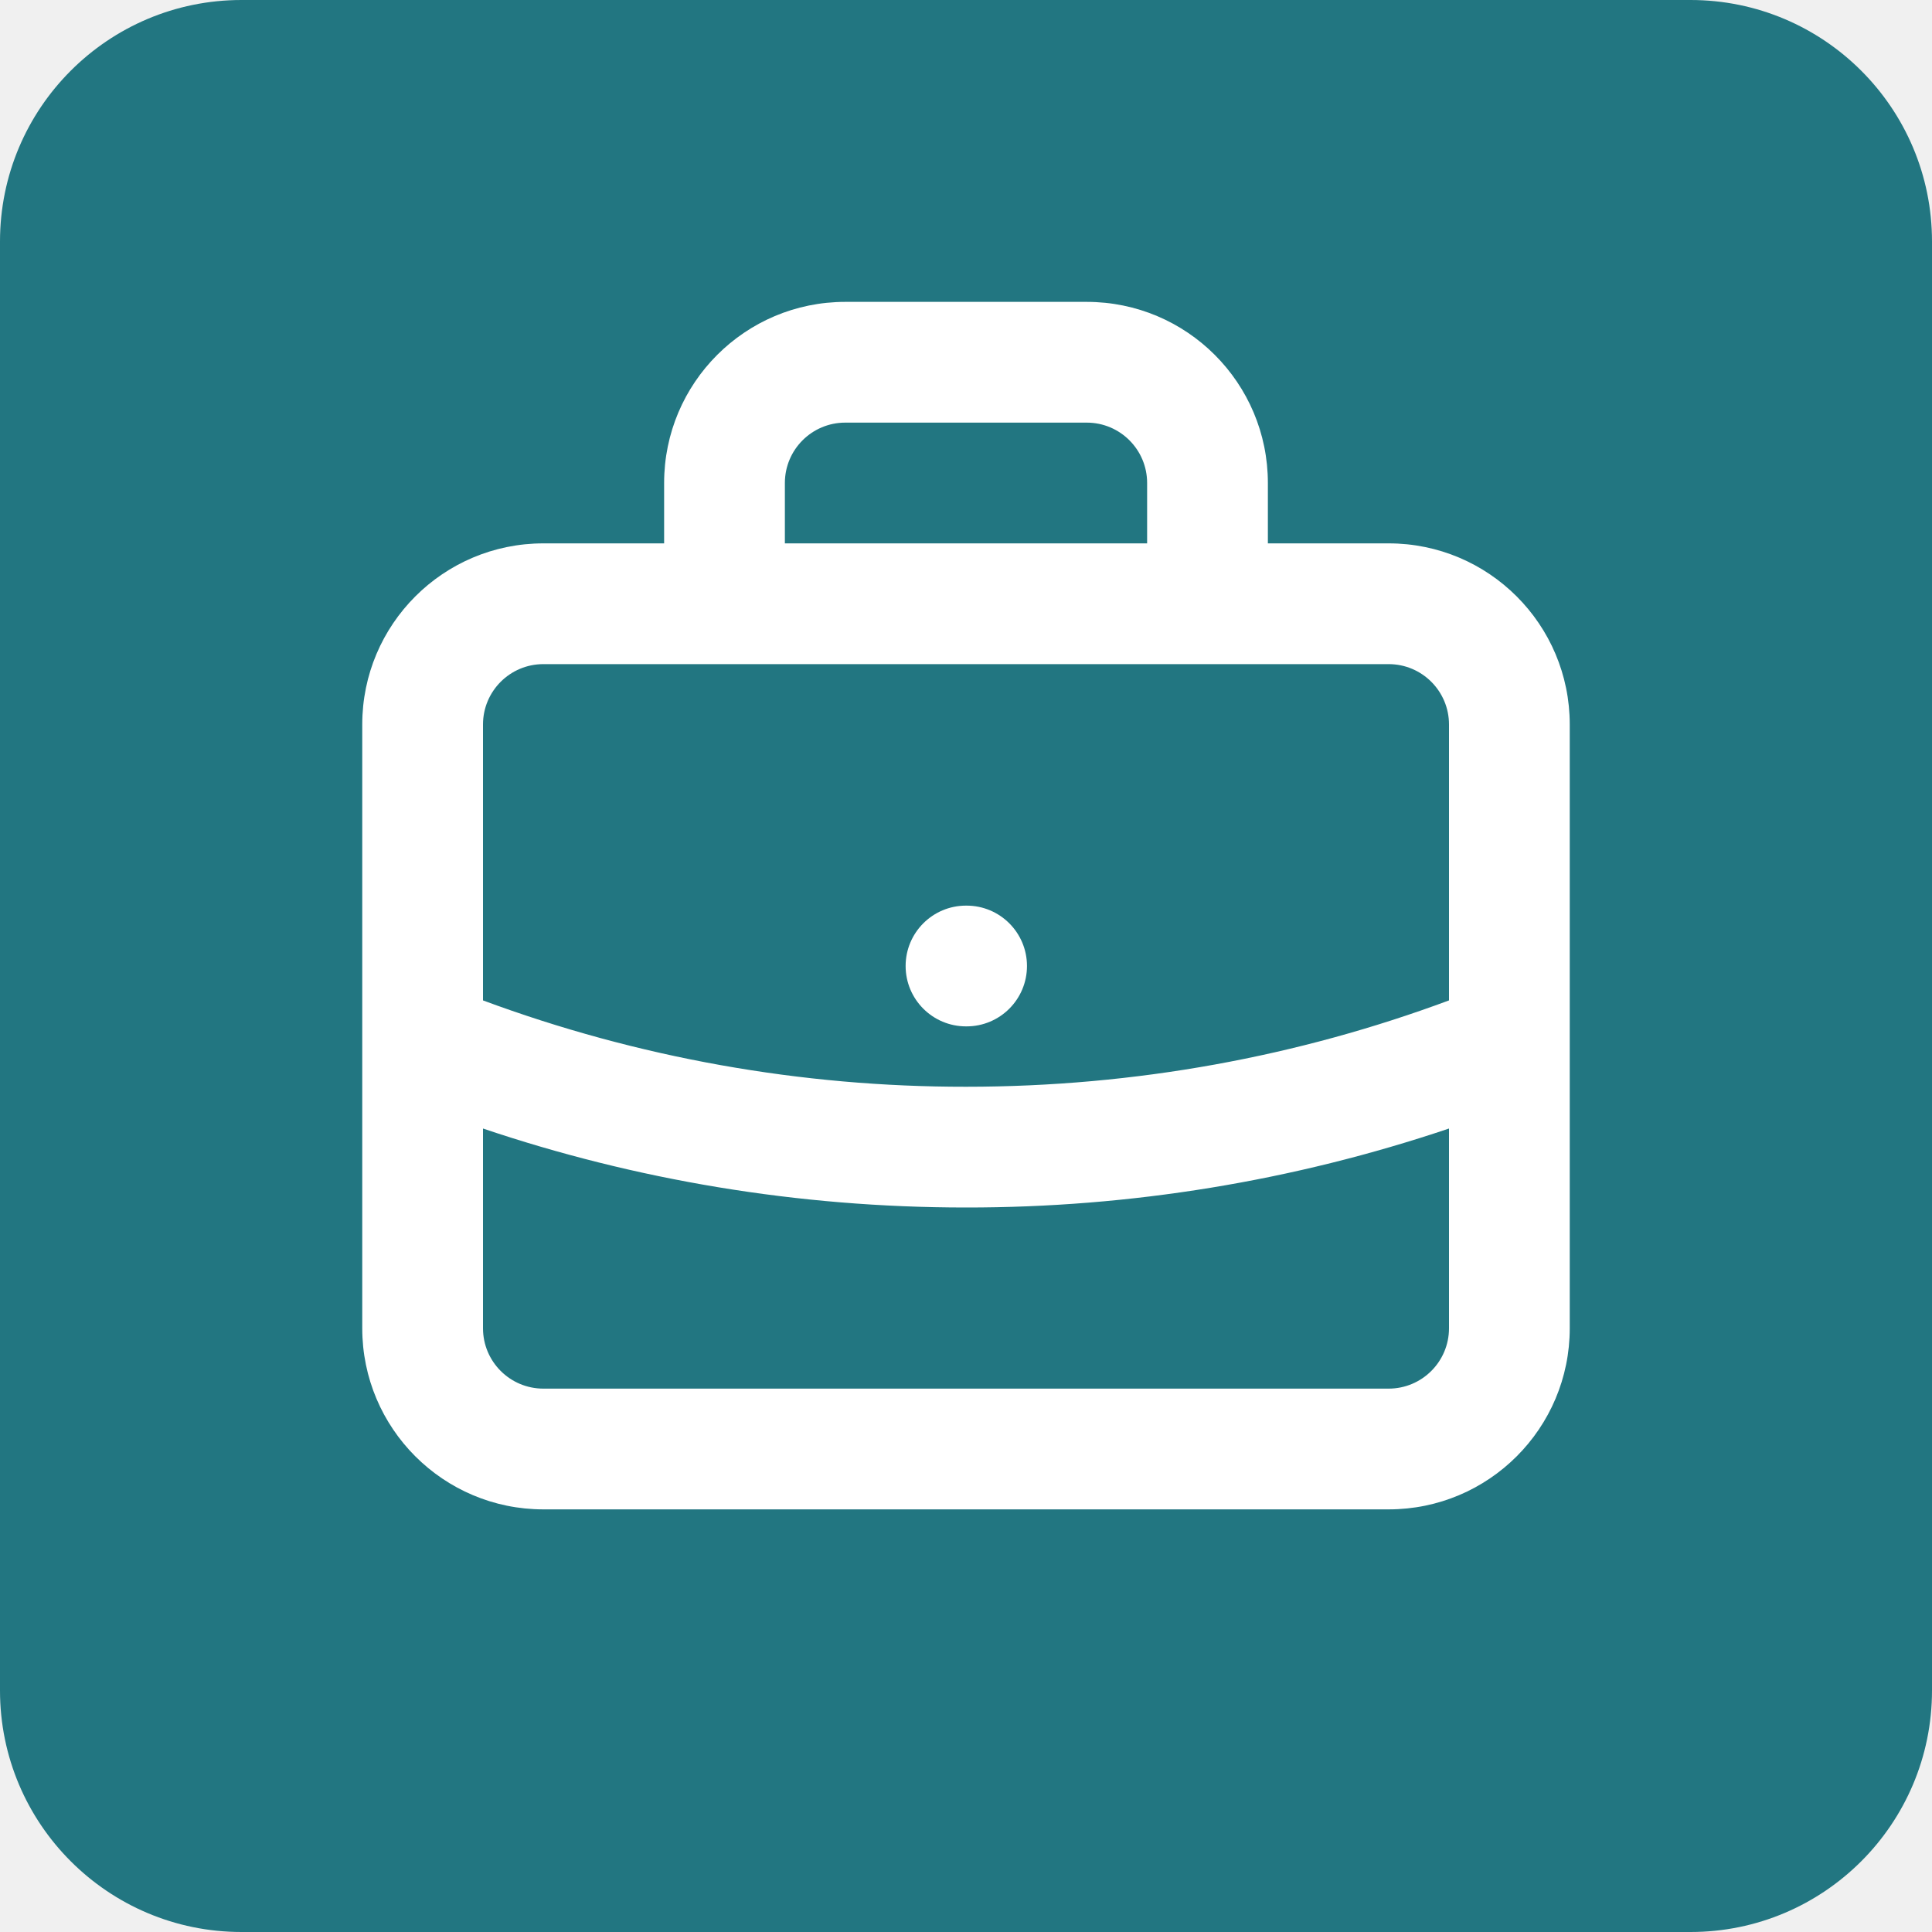
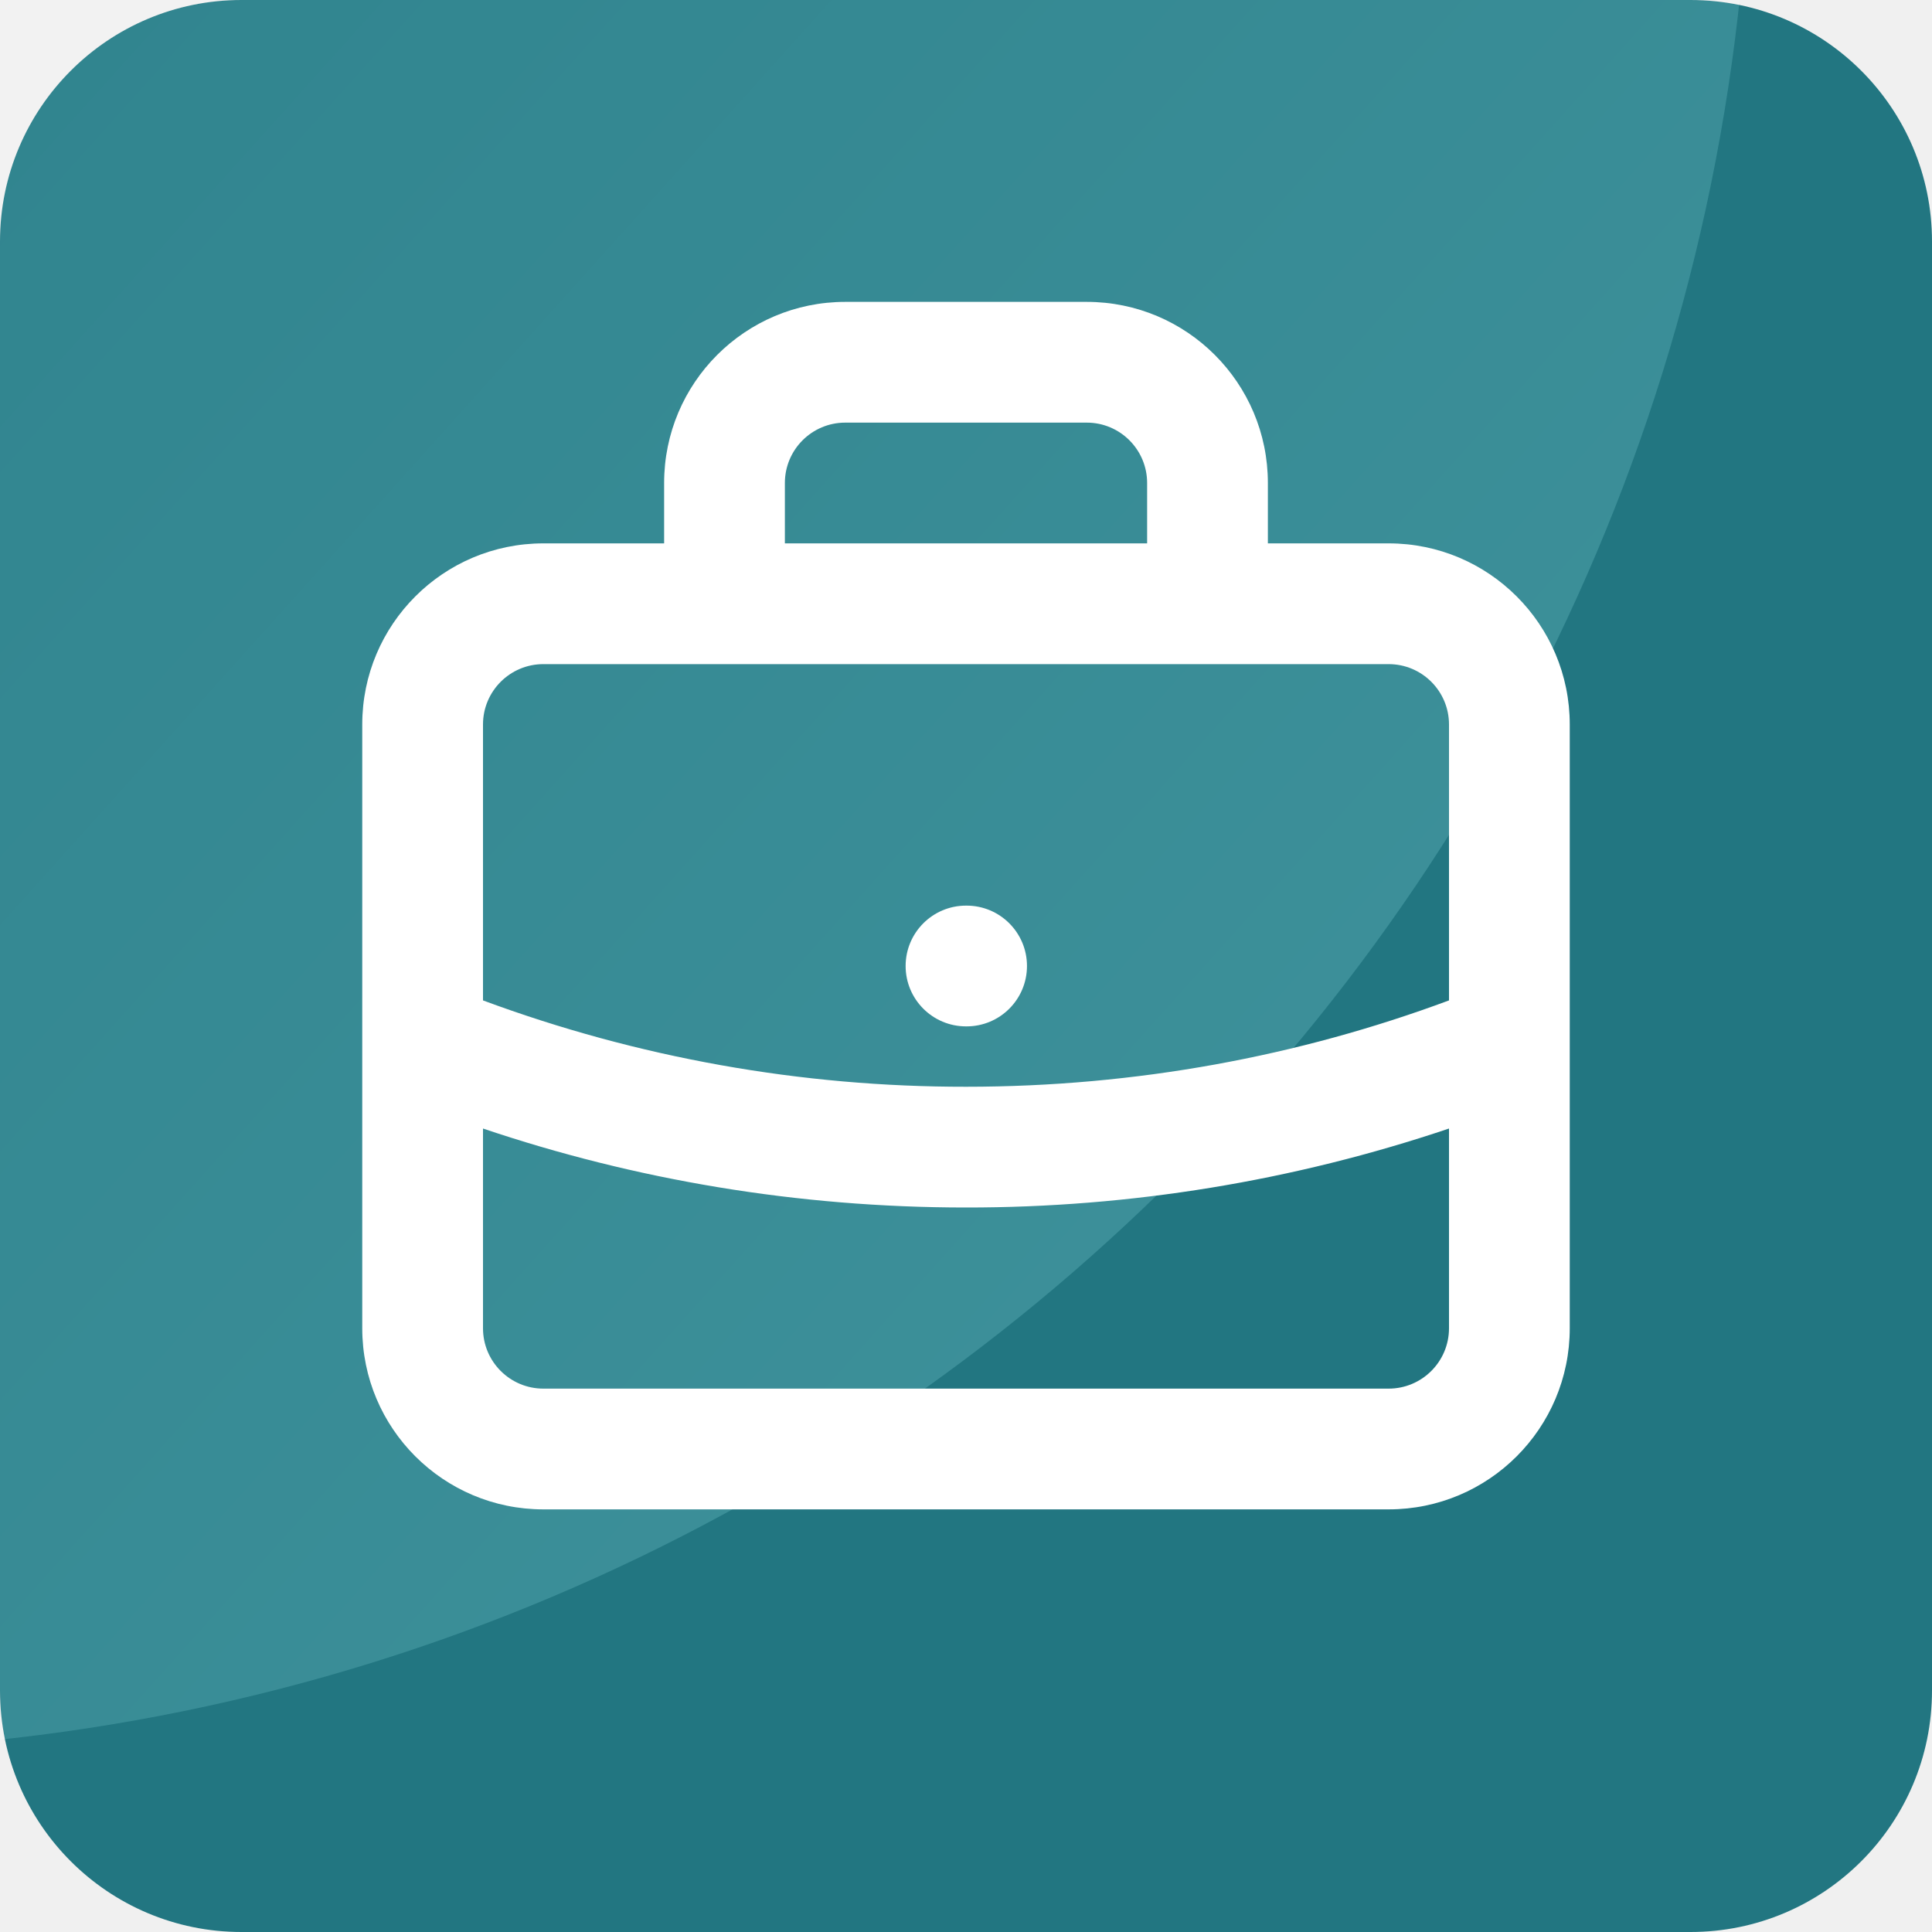
<svg xmlns="http://www.w3.org/2000/svg" width="32" height="32" fill="none">
-   <rect width="32" height="32" fill="#227681" rx="4" />
-   <path fill="#fff" fill-rule="evenodd" d="M11 8a3 3 0 0 1 3-3h4a3 3 0 0 1 3 3v1h2a3 3 0 0 1 3 3v10a3 3 0 0 1-3 3H9a3 3 0 0 1-3-3V12a3 3 0 0 1 3-3h2V8Zm-2 3a1 1 0 0 0-1 1v4.57A22.95 22.95 0 0 0 16 18c2.815 0 5.51-.505 8-1.43V12a1 1 0 0 0-1-1H9Zm10-2h-6V8a1 1 0 0 1 1-1h4a1 1 0 0 1 1 1v1Zm5 9.692A24.971 24.971 0 0 1 16 20c-2.796 0-5.487-.46-8-1.308V22a1 1 0 0 0 1 1h14a1 1 0 0 0 1-1v-3.308ZM15 16a1 1 0 0 1 1-1h.01a1 1 0 1 1 0 2H16a1 1 0 0 1-1-1Z" clip-rule="evenodd" />
+   <g clip-path="url(#clip0_1273_48544)">
+     <rect width="32" height="32" fill="#227681" rx="4" />
+     <circle cx="-3.5" cy="-3.5" r="32.5" fill="url(#paint0_linear_1273_48544)" opacity=".45" style="mix-blend-mode:soft-light" />
+     <path fill="#fff" fill-rule="evenodd" d="M11 8a3 3 0 0 1 3-3h4a3 3 0 0 1 3 3v1h2a3 3 0 0 1 3 3v10a3 3 0 0 1-3 3H9a3 3 0 0 1-3-3V12a3 3 0 0 1 3-3h2V8Zm-2 3a1 1 0 0 0-1 1v4.57A22.95 22.95 0 0 0 16 18c2.815 0 5.51-.505 8-1.43V12a1 1 0 0 0-1-1H9Zm10-2h-6V8a1 1 0 0 1 1-1h4a1 1 0 0 1 1 1v1Zm5 9.692A24.971 24.971 0 0 1 16 20c-2.796 0-5.487-.46-8-1.308V22a1 1 0 0 0 1 1h14a1 1 0 0 0 1-1v-3.308ZM15 16a1 1 0 0 1 1-1h.01a1 1 0 1 1 0 2H16a1 1 0 0 1-1-1Z" clip-rule="evenodd" />
+   </g>
+   <defs>
+     <linearGradient id="paint0_linear_1273_48544" x1="24.185" x2="-23.361" y1="13.352" y2="-29.38" gradientUnits="userSpaceOnUse">
+       <stop stop-color="#fff" />
+       <stop offset="1" stop-color="#fff" stop-opacity="0" />
+     </linearGradient>
+     <clipPath id="clip0_1273_48544">
+       <path fill="#fff" d="M0 0h32v32H0z" />
+     </clipPath>
+   </defs>
</svg>
